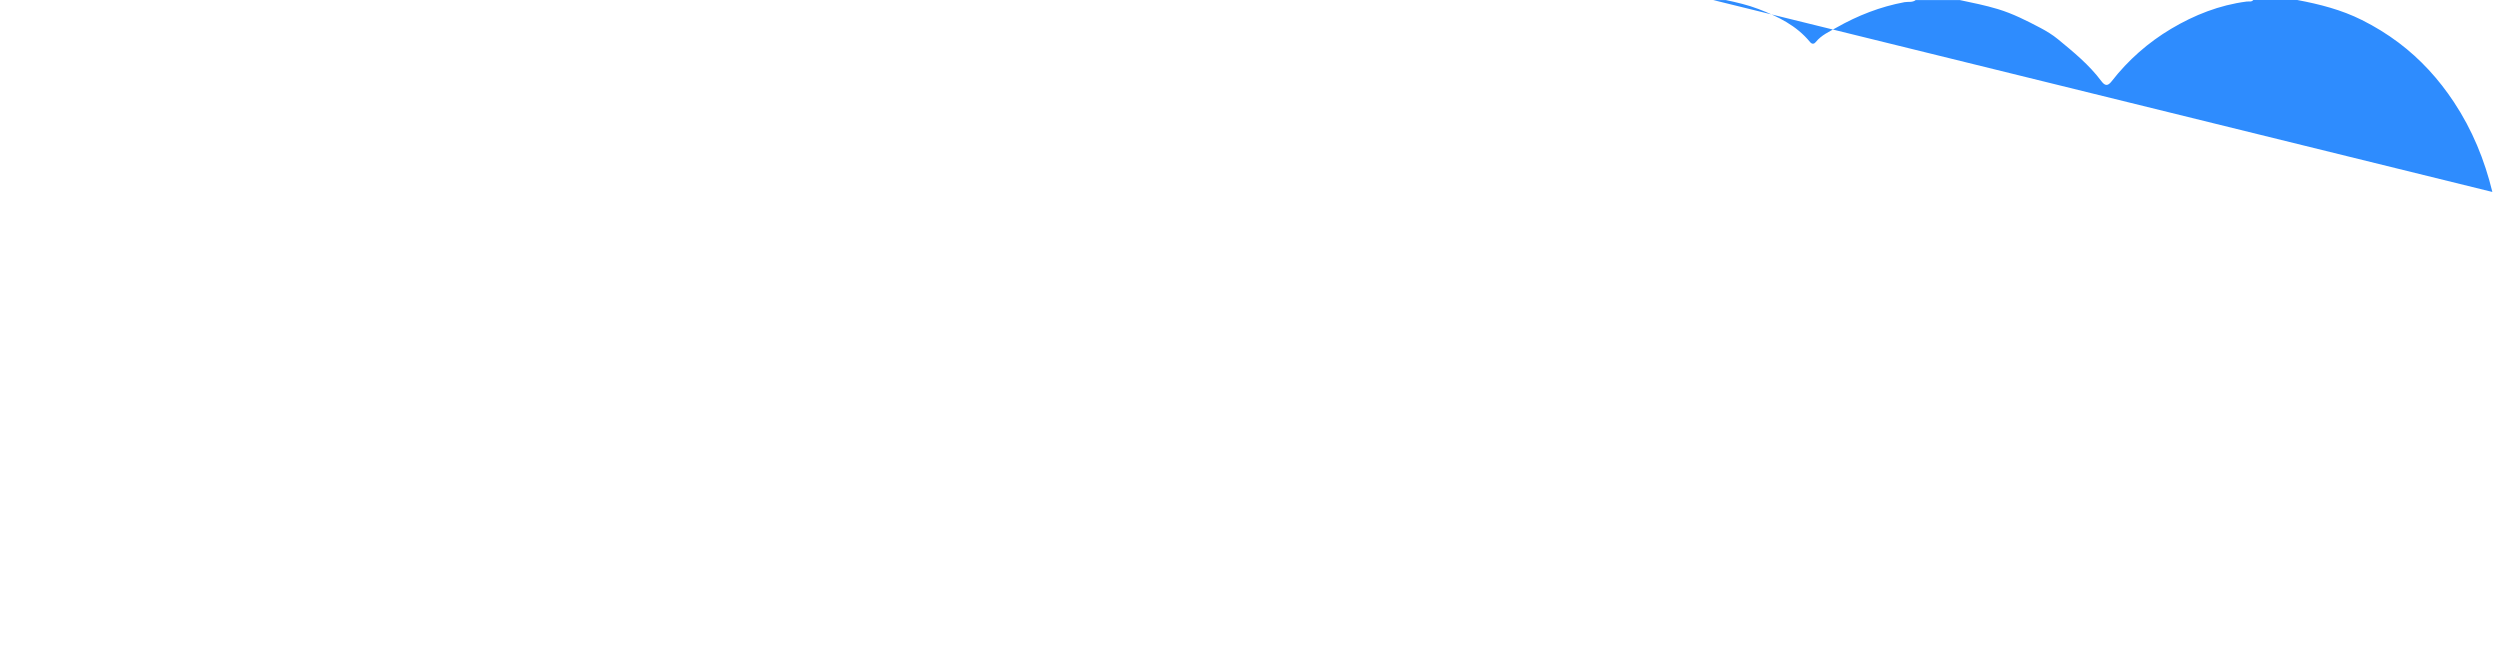
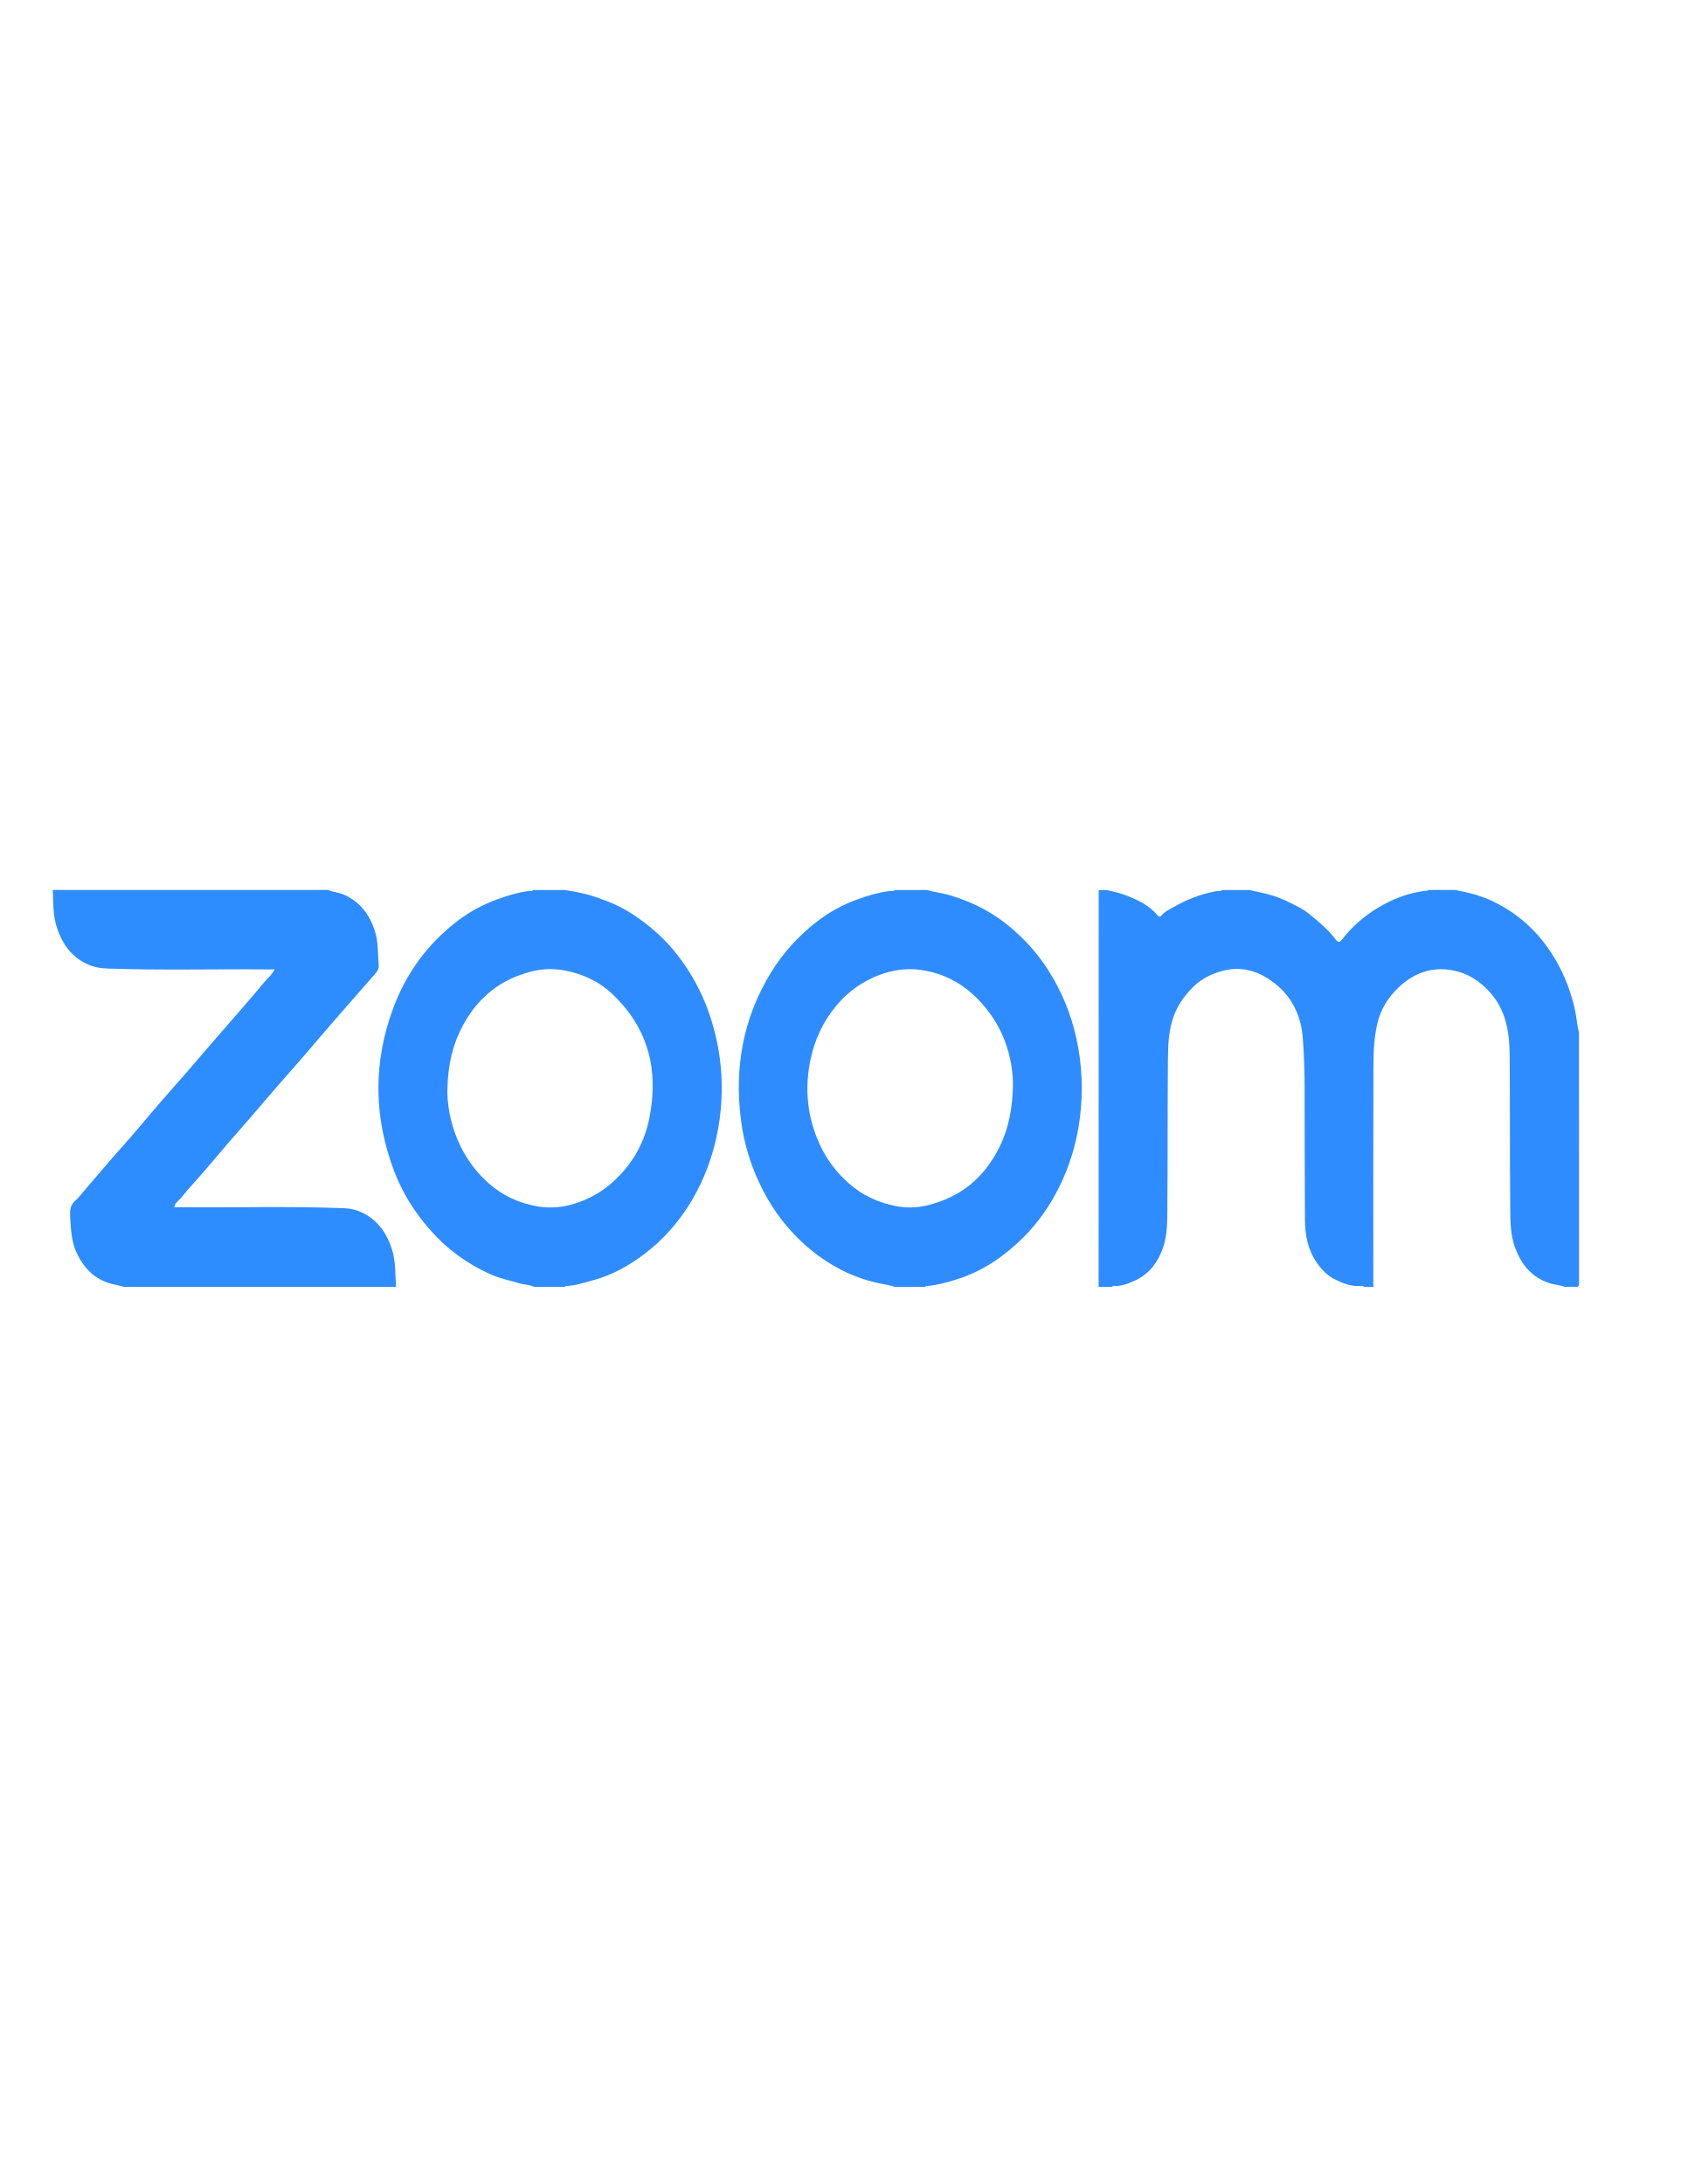
- <svg xmlns="http://www.w3.org/2000/svg" version="1.1" id="Layer_1" x="0px" y="0px" viewBox="19.16 322.74 553.39 143.965" style="enable-background:new 0 0 612 792;" xml:space="preserve">
+ <svg xmlns="http://www.w3.org/2000/svg" version="1.1" id="Layer_1" x="0px" y="0px" viewBox="0 0 612 792" style="enable-background:new 0 0 612 792;" xml:space="preserve">
  <style type="text/css">
-     .st0{fill:#2E8CFE;}
-     .st1{fill:#2D8CFE;}
+ 	.st0{fill:#2E8CFE;}
+ 	.st1{fill:#2D8CFE;}
</style>
-   <path class="st0" d="M398.38,322.75c0.93,0,1.85,0,2.78,0c2.46,0.52,4.88,1.08,7.26,1.99c4.32,1.67,8.38,3.63,11.39,7.29     c0.47,0.57,0.94,0.45,1.29,0.01c1.21-1.52,3.02-2.31,4.59-3.2c4.68-2.66,9.7-4.63,15.05-5.62c0.83-0.15,1.74,0.12,2.48-0.47     c3.24,0,6.49,0,9.73,0c2.83,0.6,5.65,1.16,8.44,2c3.34,1.01,6.4,2.57,9.44,4.17c1.33,0.7,2.69,1.53,3.88,2.51     c3.44,2.83,6.9,5.66,9.59,9.26c0.77,1.02,1.38,1.22,2.29,0.04c3.65-4.7,8.1-8.6,13.17-11.62c5.13-3.05,10.7-5.26,16.73-6.03     c0.49-0.06,1.06,0.15,1.45-0.34c3.24,0,6.49,0,9.73,0c4.94,0.93,9.76,2.15,14.31,4.43c2.88,1.44,5.57,3.09,8.14,5.02     c4.87,3.67,8.87,8.08,12.23,13.15c4.05,6.12,6.78,12.77,8.51,19.89c0....,1.24,28.81     c-0.97,7.62-2.97,14.95-6.07,21.96c-3.12,7.03-7.18,13.47-12.39,19.18c-2.75,3.02-5.75,5.72-8.98,8.23     c-4.88,3.79-10.22,6.75-16.02,8.72c-3.96,1.34-8.03,2.47-12.25,2.82c-0.13,0.01-0.24,0.2-0.36,0.3c-3.71,0-7.42,0-11.12,0     c-1.9-0.75-3.95-0.93-5.92-1.38c-5.07-1.15-9.87-2.83-14.46-5.34c-5.27-2.88-10.01-6.36-14.28-10.57     c-4.33-4.26-8.07-8.98-11.11-14.2c-5.24-9.02-8.6-18.72-9.93-29.1c-2.43-18.96,0.77-36.77,10.77-53.22     c4.59-7.54,10.45-13.9,17.47-19.19c4.22-3.18,8.88-5.67,13.82-7.47c3.7-1.35,7.52-2.51,11.48-3.04     C323.02,323.04,323.93,323.29,324.69,322.75z M367.29,392.46c-0.35-11.15-4.54-22.86-14.77-32.08c-4.98-4.49-10.74-7.23-17.19-8.42     c-7.37-1.36-14.36,0.14-21,3.66c-4.29,2.28-7.92,5.32-10.99,8.96c-4.84,5.73-7.94,12.38-9.47,19.73     c-2.21,10.58-1.15,20.85,3.35,30.68c2.48,5.43,6.01,10.11,10.53,14.11c5.01,4.42,10.82,7.08,17.25,8.3c4,0.76,8.05,0.59,12.13-0.52     c4.27-1.16,8.17-2.8,11.87-5.23c3.82-2.52,6.96-5.67,9.57-9.31C364.46,414.12,367.25,404.85,367.29,392.46z" />
+   <path class="st0" d="M398.38,322.75c0.93,0,1.85,0,2.78,0c2.46,0.52,4.88,1.08,7.26,1.99c4.32,1.67,8.38,3.63,11.39,7.29  c0.47,0.57,0.94,0.45,1.29,0.01c1.21-1.52,3.02-2.31,4.59-3.2c4.68-2.66,9.7-4.63,15.05-5.62c0.83-0.15,1.74,0.12,2.48-0.47  c3.24,0,6.49,0,9.73,0c2.83,0.6,5.65,1.16,8.44,2c3.34,1.01,6.4,2.57,9.44,4.17c1.33,0.7,2.69,1.53,3.88,2.51  c3.44,2.83,6.9,5.66,9.59,9.26c0.77,1.02,1.38,1.22,2.29,0.04c3.65-4.7,8.1-8.6,13.17-11.62c5.13-3.05,10.7-5.26,16.73-6.03  c0.49-0.06,1.06,0.15,1.45-0.34c3.24,0,6.49,0,9.73,0c4.94,0.93,9.76,2.15,14.31,4.43c2.88,1.44,5.57,3.09,8.14,5.02  c4.87,3.67,8.87,8.08,12.23,13.15c4.05,6.12,6.78,12.77,8.51,19.89c0.75,3.08,0.92,6.24,1.66,9.3c0,30.24-0.01,60.49,0.03,90.73  c0,1.19-0.22,1.55-1.43,1.42c-1.26-0.13-2.55-0.03-3.82-0.03c-1.84-0.71-3.82-0.74-5.71-1.39c-6.24-2.16-9.87-6.63-12.13-12.54  c-2.01-5.27-1.8-10.83-1.86-16.29c-0.18-17.83-0.06-35.67-0.2-53.5c-0.06-8.37-1.21-16.44-7.16-23.09  c-3.66-4.09-8.06-6.91-13.34-7.93c-7.56-1.47-14.16,0.84-19.75,6.14c-3.82,3.62-6.47,7.89-7.71,13.03  c-1.37,5.68-1.43,11.48-1.45,17.25c-0.08,25.42-0.04,50.84-0.03,76.26c0,0.69-0.14,1.39,0.16,2.06c-1.16,0-2.32,0-3.48,0  c-0.38-0.37-0.86-0.31-1.32-0.28c-3.41,0.21-6.47-1-9.4-2.48c-2.7-1.35-4.74-3.52-6.47-6.01c-3.27-4.72-4.26-10.05-4.29-15.63  c-0.08-15.76-0.11-31.51-0.12-47.27c0-6.26-0.16-12.5-0.67-18.74c-0.76-9.34-5.08-16.71-12.99-21.62  c-4.47-2.77-9.65-3.99-14.96-2.81c-4.44,0.99-8.5,2.82-11.85,6.15c-2.99,2.98-5.35,6.27-6.86,10.21  c-1.99,5.19-2.18,10.66-2.23,16.08c-0.16,17.73-0.05,35.45-0.2,53.18c-0.04,5.12,0.11,10.32-1.66,15.29  c-1.79,5-4.77,9.07-9.61,11.42c-2.56,1.24-5.26,2.37-8.25,2.2c-0.24-0.01-0.45,0.08-0.54,0.32c-1.62,0-3.24,0-4.87,0  C398.38,418.69,398.38,370.72,398.38,322.75z" />
+   <path class="st1" d="M143.6,466.67c-32.91,0-65.81,0-98.72,0c-1.97-0.67-4.03-0.86-6.03-1.58c-5.1-1.85-8.38-5.41-10.74-10.09  c-2.21-4.37-2.42-9.09-2.68-13.84c-0.13-2.31,0.06-4.26,2.02-5.89c0.89-0.74,1.62-1.77,2.41-2.68c3.41-3.95,6.77-7.94,10.19-11.89  c2.59-3,5.26-5.93,7.85-8.93c3.26-3.78,6.43-7.62,9.69-11.4c3.34-3.87,6.76-7.67,10.11-11.53c3.53-4.07,7.02-8.18,10.55-12.26  c2.4-2.78,4.84-5.53,7.24-8.31c3.48-4.04,7.01-8.04,10.39-12.16c1.17-1.43,2.73-2.58,3.65-4.57c-0.92,0-1.59,0.01-2.27,0  c-19.34-0.16-38.69,0.36-58.03-0.3c-2.76-0.09-5.39-0.51-7.98-1.79c-5.46-2.68-8.55-7.11-10.48-12.63  c-1.6-4.58-1.44-9.34-1.61-14.08c33.25,0,66.51,0,99.76,0c1.92,0.8,4,0.88,5.96,1.78c5.71,2.61,9.04,7.06,10.96,12.81  c1.37,4.08,1.12,8.34,1.47,12.53c0.1,1.14-0.22,2.05-0.9,2.84c-3.31,3.82-6.65,7.6-9.97,11.4c-2.46,2.81-4.92,5.61-7.35,8.43  c-3.4,3.95-6.77,7.93-10.18,11.87c-2.59,2.99-5.25,5.93-7.84,8.92c-3.49,4.03-6.93,8.09-10.42,12.12c-2.44,2.82-4.92,5.6-7.35,8.43  c-3.28,3.82-6.52,7.69-9.81,11.5c-2.59,3-5.34,5.86-7.79,8.96c-0.84,1.06-2.3,1.77-2.47,3.46c0.78,0,1.47-0.01,2.16,0  c19.8,0.19,39.61-0.43,59.4,0.36c2.65,0.11,5.12,0.75,7.53,2.1c5.16,2.9,8.07,7.36,9.8,12.8  C143.54,457.51,143.26,462.12,143.6,466.67z" />
+   <path class="st0" d="M193.31,322.75c3.82,0,7.65,0,11.47,0c3.56,0.56,7.1,1.19,10.53,2.33c1.68,0.56,3.34,1.14,4.99,1.79  c6.51,2.52,12.1,6.39,17.32,10.93c3.97,3.46,7.37,7.43,10.36,11.7c4.18,5.97,7.36,12.48,9.62,19.42c3.61,11.1,4.84,22.46,3.67,34.08  c-0.85,8.39-2.9,16.47-6.27,24.2c-2.99,6.85-6.92,13.12-11.85,18.73c-2.88,3.27-6.07,6.21-9.56,8.86  c-5.53,4.18-11.49,7.53-18.17,9.37c-3.36,0.93-6.72,2.05-10.27,2.21c-0.13,0.01-0.25,0.19-0.37,0.29c-3.71,0-7.42,0-11.12,0  c-1.69-0.83-3.6-0.77-5.39-1.31c-3.28-0.99-6.65-1.6-9.86-3c-4.7-2.05-9.04-4.58-13.14-7.66c-4.95-3.71-9.12-8.12-12.86-13.02  c-3.98-5.21-7.17-10.87-9.48-16.96c-7.43-19.57-7.69-39.26-0.41-58.96c4.8-12.99,12.7-23.71,23.74-32.06  c4.26-3.22,8.98-5.73,13.98-7.54c3.6-1.3,7.29-2.47,11.14-2.98C192.02,323.1,192.78,323.38,193.31,322.75z M162.22,396.31  c0.08,5.77,1.55,12.94,4.93,19.68c2.5,4.98,5.77,9.31,9.96,13.04c5.12,4.56,11.08,7.28,17.72,8.43c6.72,1.16,13.11-0.23,19.21-3.26  c3.9-1.94,7.25-4.48,10.28-7.59c5.81-5.95,9.51-13.03,11.12-21.09c3.48-17.38-0.27-32.68-13.52-45.15  c-4.75-4.47-10.41-7.05-16.61-8.34c-4.44-0.92-8.97-0.8-13.5,0.5c-4.36,1.25-8.37,2.95-12.07,5.59c-3.61,2.57-6.67,5.69-9.15,9.26  C164.94,375.54,162.24,384.68,162.22,396.31z" />
+   <path class="st0" d="M324.69,322.75c3.82,0,7.65,0,11.47,0c2.77,0.85,5.65,1.1,8.45,1.95c4.3,1.31,8.4,2.95,12.34,5.11  c5.07,2.77,9.53,6.26,13.64,10.3c3.63,3.57,6.8,7.49,9.52,11.75c4.88,7.64,8.26,15.94,10.2,24.8c2.08,9.53,2.47,19.13,1.24,28.81  c-0.97,7.62-2.97,14.95-6.07,21.96c-3.12,7.03-7.18,13.47-12.39,19.18c-2.75,3.02-5.75,5.72-8.98,8.23  c-4.88,3.79-10.22,6.75-16.02,8.72c-3.96,1.34-8.03,2.47-12.25,2.82c-0.13,0.01-0.24,0.2-0.36,0.3c-3.71,0-7.42,0-11.12,0  c-1.9-0.75-3.95-0.93-5.92-1.38c-5.07-1.15-9.87-2.83-14.46-5.34c-5.27-2.88-10.01-6.36-14.28-10.57  c-4.33-4.26-8.07-8.98-11.11-14.2c-5.24-9.02-8.6-18.72-9.93-29.1c-2.43-18.96,0.77-36.77,10.77-53.22  c4.59-7.54,10.45-13.9,17.47-19.19c4.22-3.18,8.88-5.67,13.82-7.47c3.7-1.35,7.52-2.51,11.48-3.04  C323.02,323.04,323.93,323.29,324.69,322.75z M367.29,392.46c-0.35-11.15-4.54-22.86-14.77-32.08c-4.98-4.49-10.74-7.23-17.19-8.42  c-7.37-1.36-14.36,0.14-21,3.66c-4.29,2.28-7.92,5.32-10.99,8.96c-4.84,5.73-7.94,12.38-9.47,19.73  c-2.21,10.58-1.15,20.85,3.35,30.68c2.48,5.43,6.01,10.11,10.53,14.11c5.01,4.42,10.82,7.08,17.25,8.3c4,0.76,8.05,0.59,12.13-0.52  c4.27-1.16,8.17-2.8,11.87-5.23c3.82-2.52,6.96-5.67,9.57-9.31C364.46,414.12,367.25,404.85,367.29,392.46z" />
</svg>
